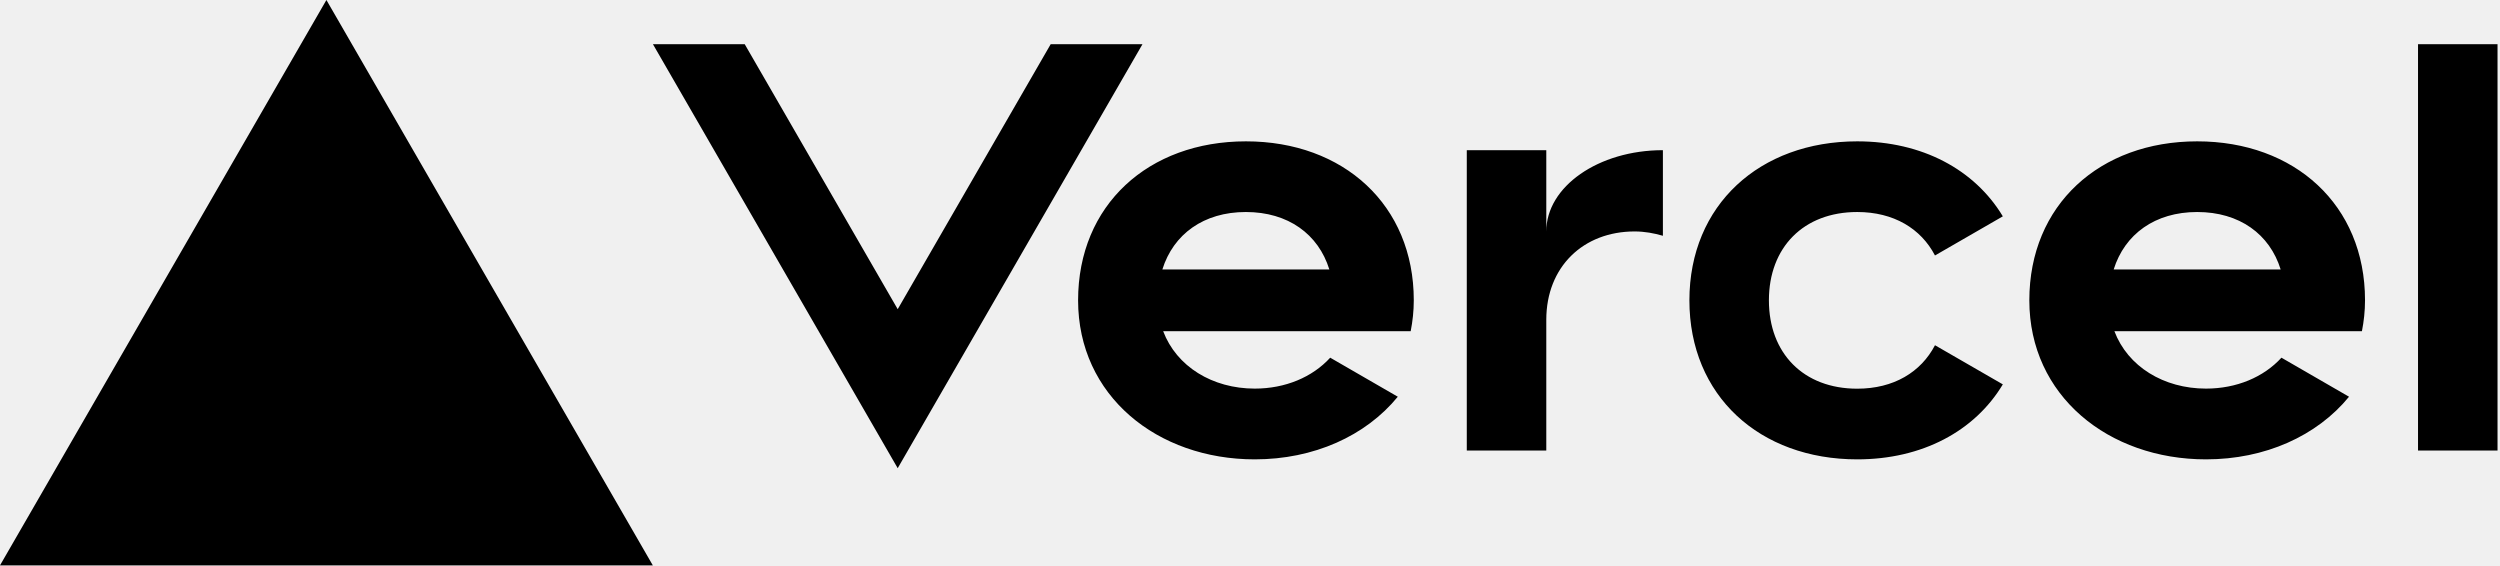
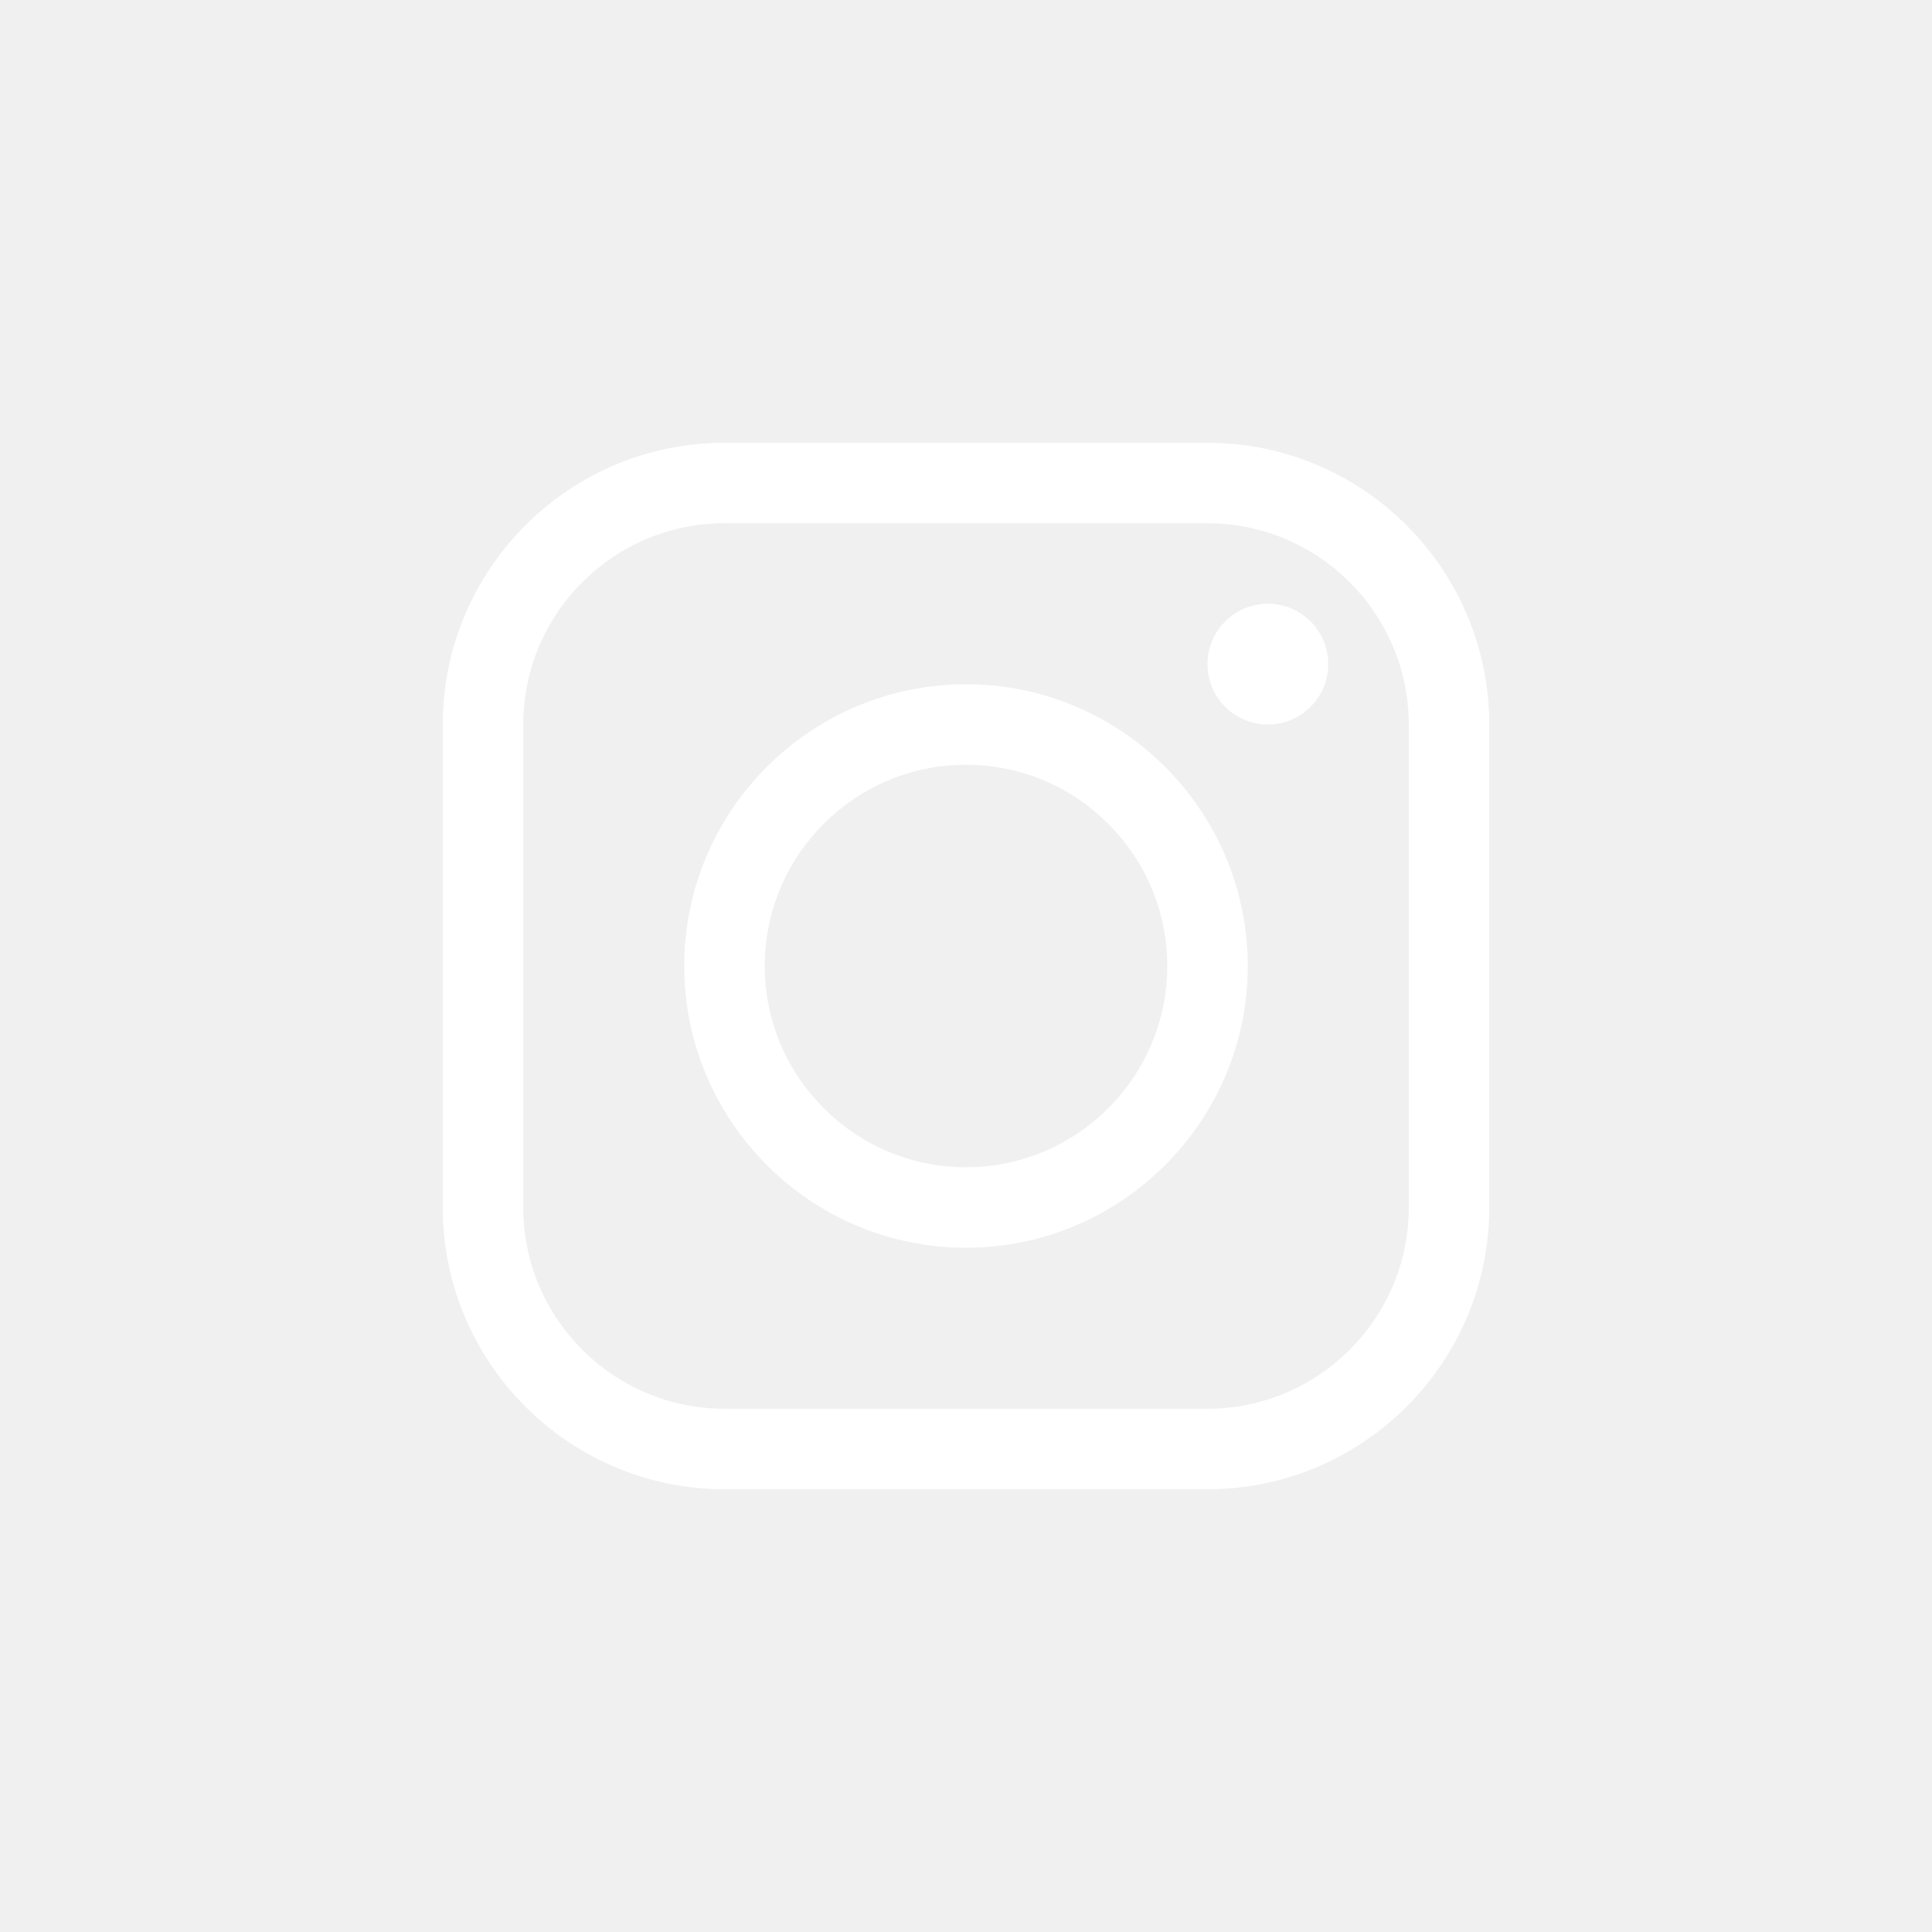
- <svg xmlns="http://www.w3.org/2000/svg" width="283" height="64" viewBox="0 0 283 64" fill="none">
-   <path d="M141.04 16c-11.04 0-19 7.2-19 18s8.96 18 20 18c6.67 0 12.55-2.64 16.19-7.09l-7.65-4.42c-2.02 2.21-5.09 3.5-8.54 3.5-4.79 0-8.86-2.5-10.37-6.5h28.02c.22-1.12.35-2.28.35-3.5 0-10.79-7.96-17.99-19-17.99zm-9.46 14.5c1.25-3.99 4.67-6.5 9.45-6.5 4.79 0 8.21 2.51 9.45 6.5h-18.9zM248.72 16c-11.04 0-19 7.2-19 18s8.96 18 20 18c6.67 0 12.55-2.64 16.19-7.09l-7.65-4.42c-2.02 2.21-5.09 3.5-8.54 3.5-4.79 0-8.86-2.5-10.37-6.5h28.02c.22-1.12.35-2.28.35-3.5 0-10.79-7.96-17.99-19-17.99zm-9.45 14.5c1.25-3.99 4.67-6.5 9.45-6.5 4.79 0 8.21 2.51 9.45 6.5h-18.9zM200.24 34c0 6 3.92 10 10 10 4.12 0 7.21-1.87 8.8-4.92l7.68 4.43c-3.18 5.3-9.14 8.49-16.48 8.49-11.05 0-19-7.2-19-18s7.96-18 19-18c7.34 0 13.29 3.19 16.48 8.49l-7.68 4.43c-1.59-3.05-4.68-4.92-8.8-4.92-6.07 0-10 4-10 10zm82.48-29v46h-9V5h9zM36.95 0L73.9 64H0L36.95 0zm92.38 5l-27.71 48L73.91 5H84.3l17.32 30 17.32-30h10.39zm58.91 12v9.69c-1-.29-2.06-.49-3.2-.49-5.81 0-10 4-10 10V51h-9V17h9v9.2c0-5.08 5.91-9.2 13.2-9.2z" fill="#000" />
+ <svg xmlns="http://www.w3.org/2000/svg" x="0px" y="0px" width="48" height="48" viewBox="0 0 48 48" style=" fill:#000000;">
+   <radialGradient id="yOrnnhliCrdS2gy~4tD8ma" cx="19.38" cy="42.035" r="44.899" gradientUnits="userSpaceOnUse">
+     <stop offset="0" stop-color="#fd5" />
+     <stop offset=".328" stop-color="#ff543f" />
+     <stop offset=".348" stop-color="#fc5245" />
+     <stop offset=".504" stop-color="#e64771" />
+     <stop offset=".643" stop-color="#d53e91" />
+     <stop offset=".761" stop-color="#cc39a4" />
+     <stop offset=".841" stop-color="#c837ab" />
+   </radialGradient>
+   <path fill="url(#undefined)" d="M34.017,41.99l-20,0.019c-4.4,0.004-8.003-3.592-8.008-7.992l-0.019-20 c-0.004-4.4,3.592-8.003,7.992-8.008l20-0.019c4.4-0.004,8.003,3.592,8.008,7.992l0.019,20 C42.014,38.383,38.417,41.986,34.017,41.99z" />
+   <radialGradient id="yOrnnhliCrdS2gy~4tD8mb" cx="11.786" cy="5.54" r="29.813" gradientTransform="matrix(1 0 0 .6663 0 1.849)" gradientUnits="userSpaceOnUse">
+     <stop offset="0" stop-color="#4168c9" />
+     <stop offset=".999" stop-color="#4168c9" stop-opacity="0" />
+   </radialGradient>
+   <path fill="url(#undefined)" d="M34.017,41.99l-20,0.019c-4.4,0.004-8.003-3.592-8.008-7.992l-0.019-20 c-0.004-4.4,3.592-8.003,7.992-8.008l20-0.019c4.4-0.004,8.003,3.592,8.008,7.992l0.019,20 C42.014,38.383,38.417,41.986,34.017,41.99z" />
+   <path fill="#fff" d="M24,31c-3.859,0-7-3.14-7-7s3.141-7,7-7s7,3.14,7,7S27.859,31,24,31z M24,19c-2.757,0-5,2.243-5,5 s2.243,5,5,5s5-2.243,5-5S26.757,19,24,19z" />
+   <circle cx="31.5" cy="16.5" r="1.5" fill="#fff" />
+   <path fill="#fff" d="M30,37H18c-3.859,0-7-3.14-7-7V18c0-3.86,3.141-7,7-7h12c3.859,0,7,3.14,7,7v12 C37,33.86,33.859,37,30,37z M18,13c-2.757,0-5,2.243-5,5v12c0,2.757,2.243,5,5,5h12c2.757,0,5-2.243,5-5V18c0-2.757-2.243-5-5-5H18z" />
</svg>
